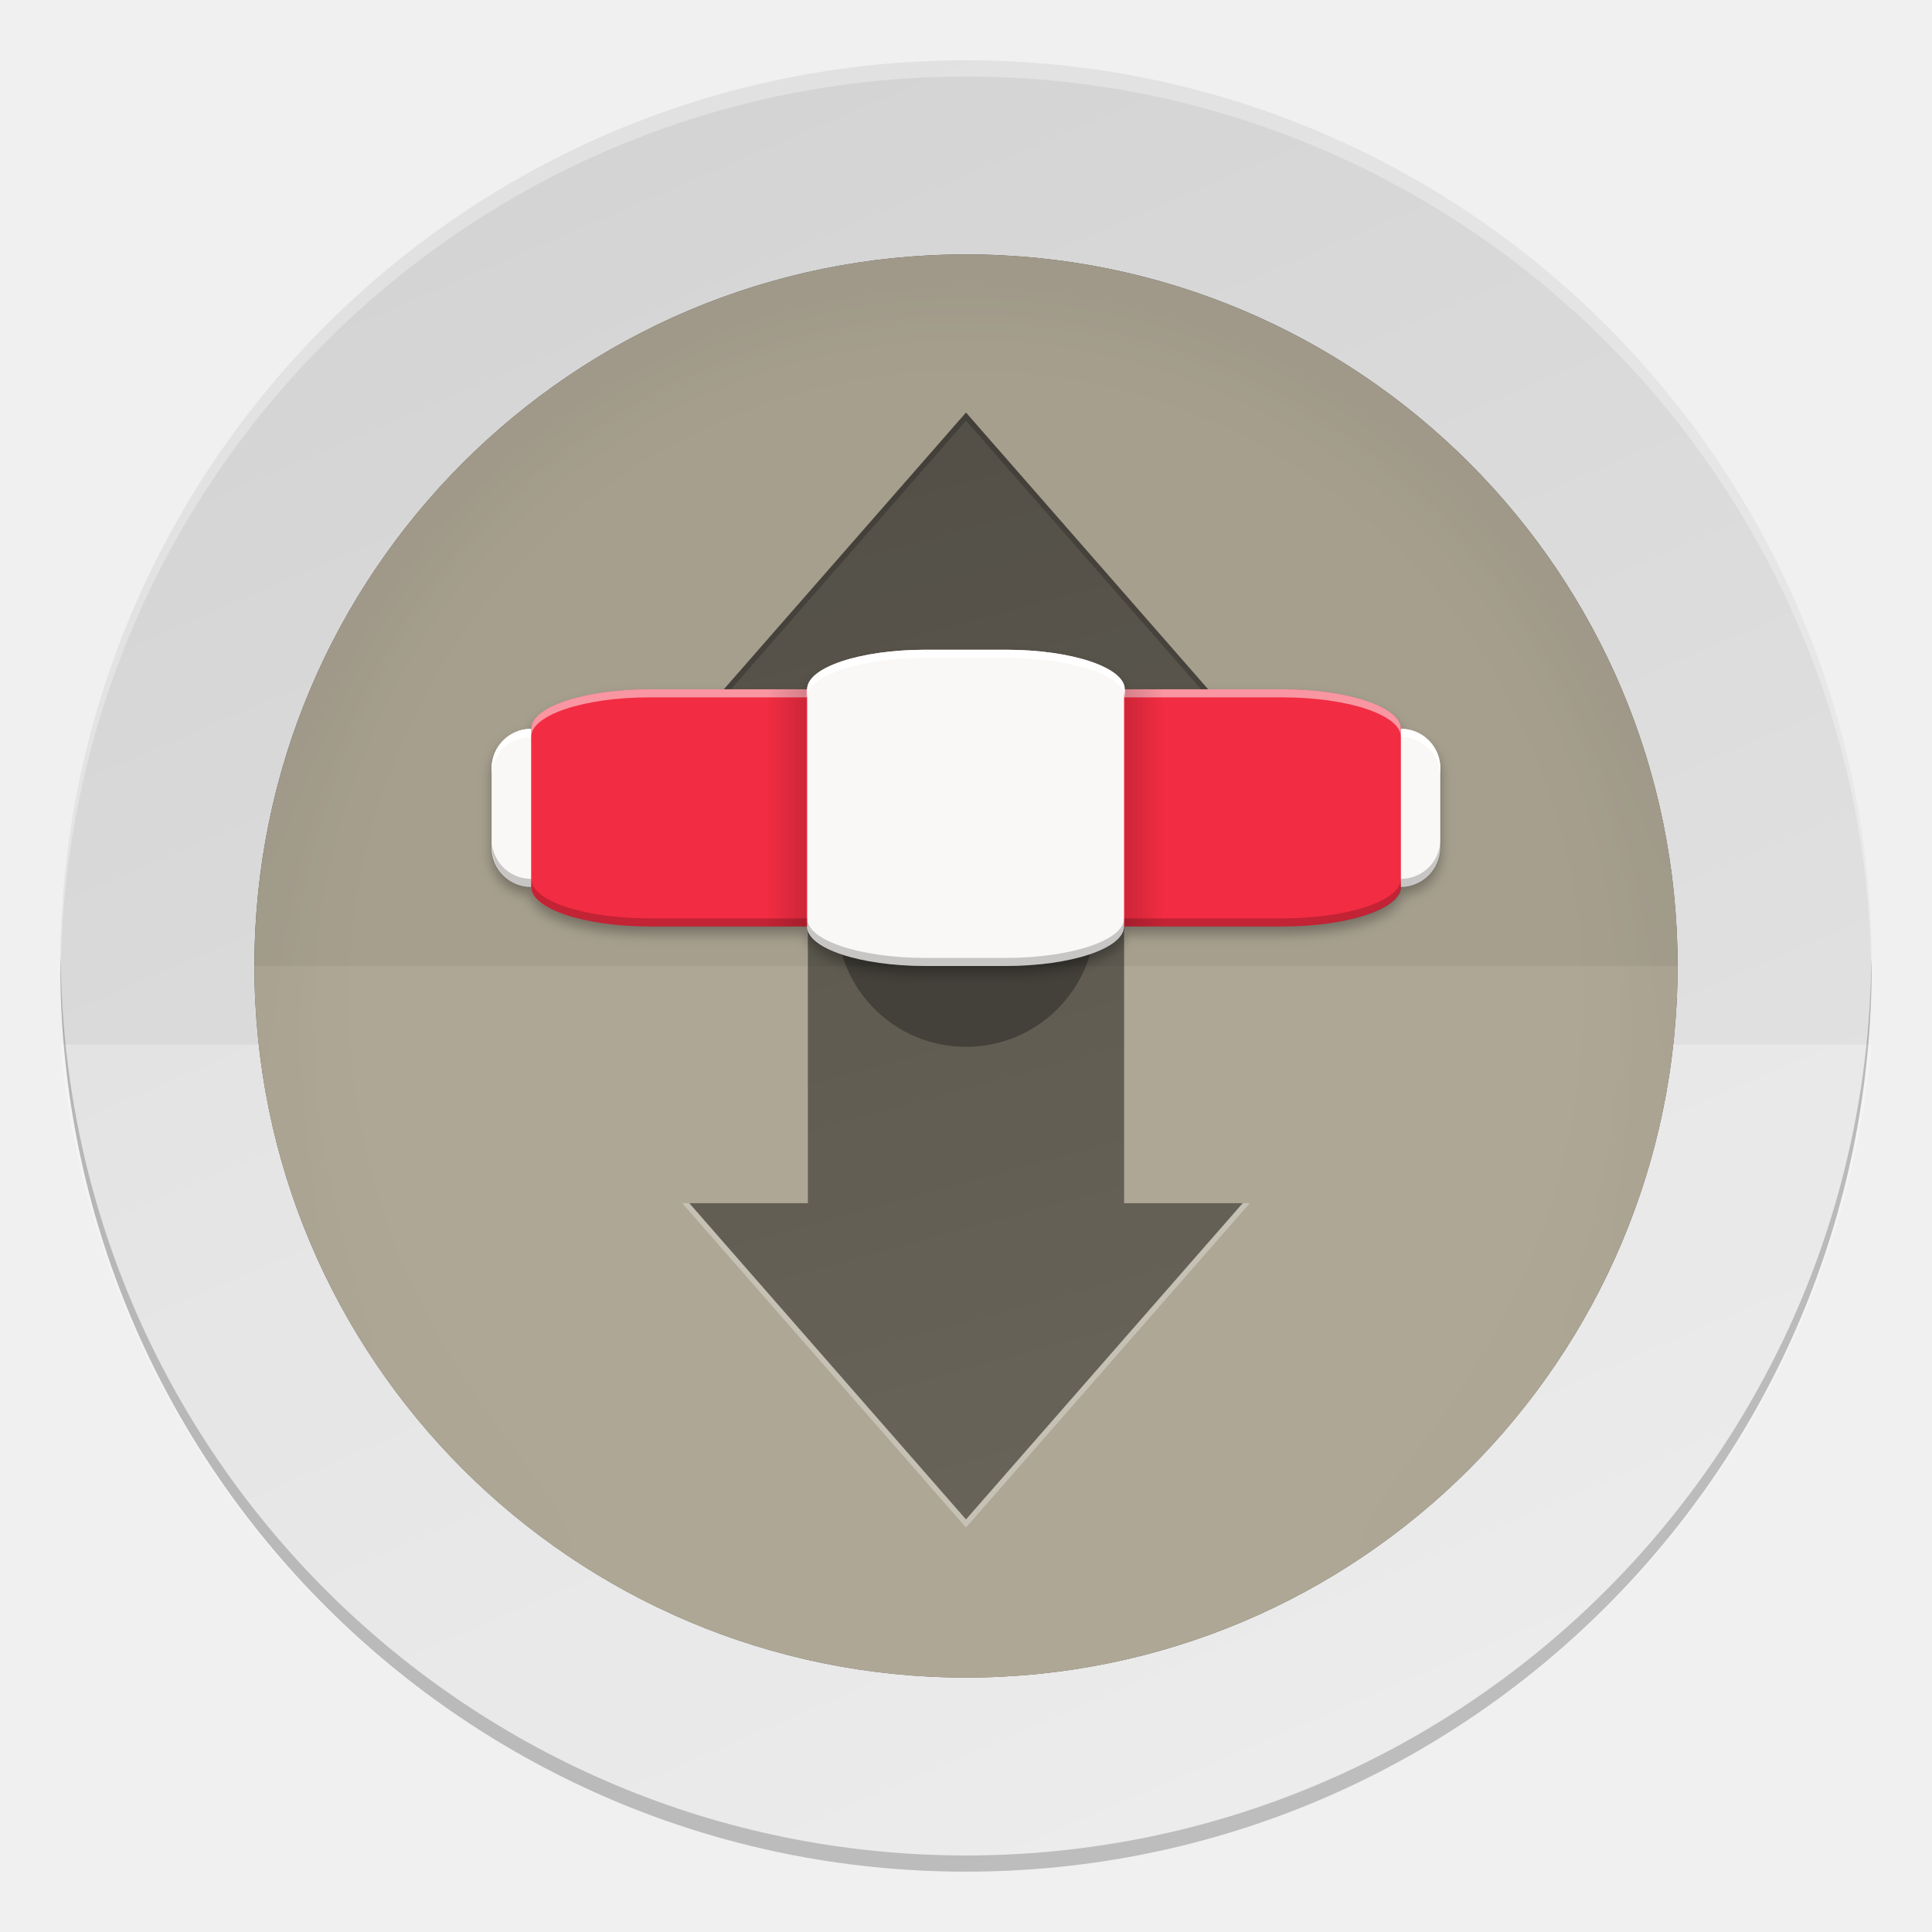
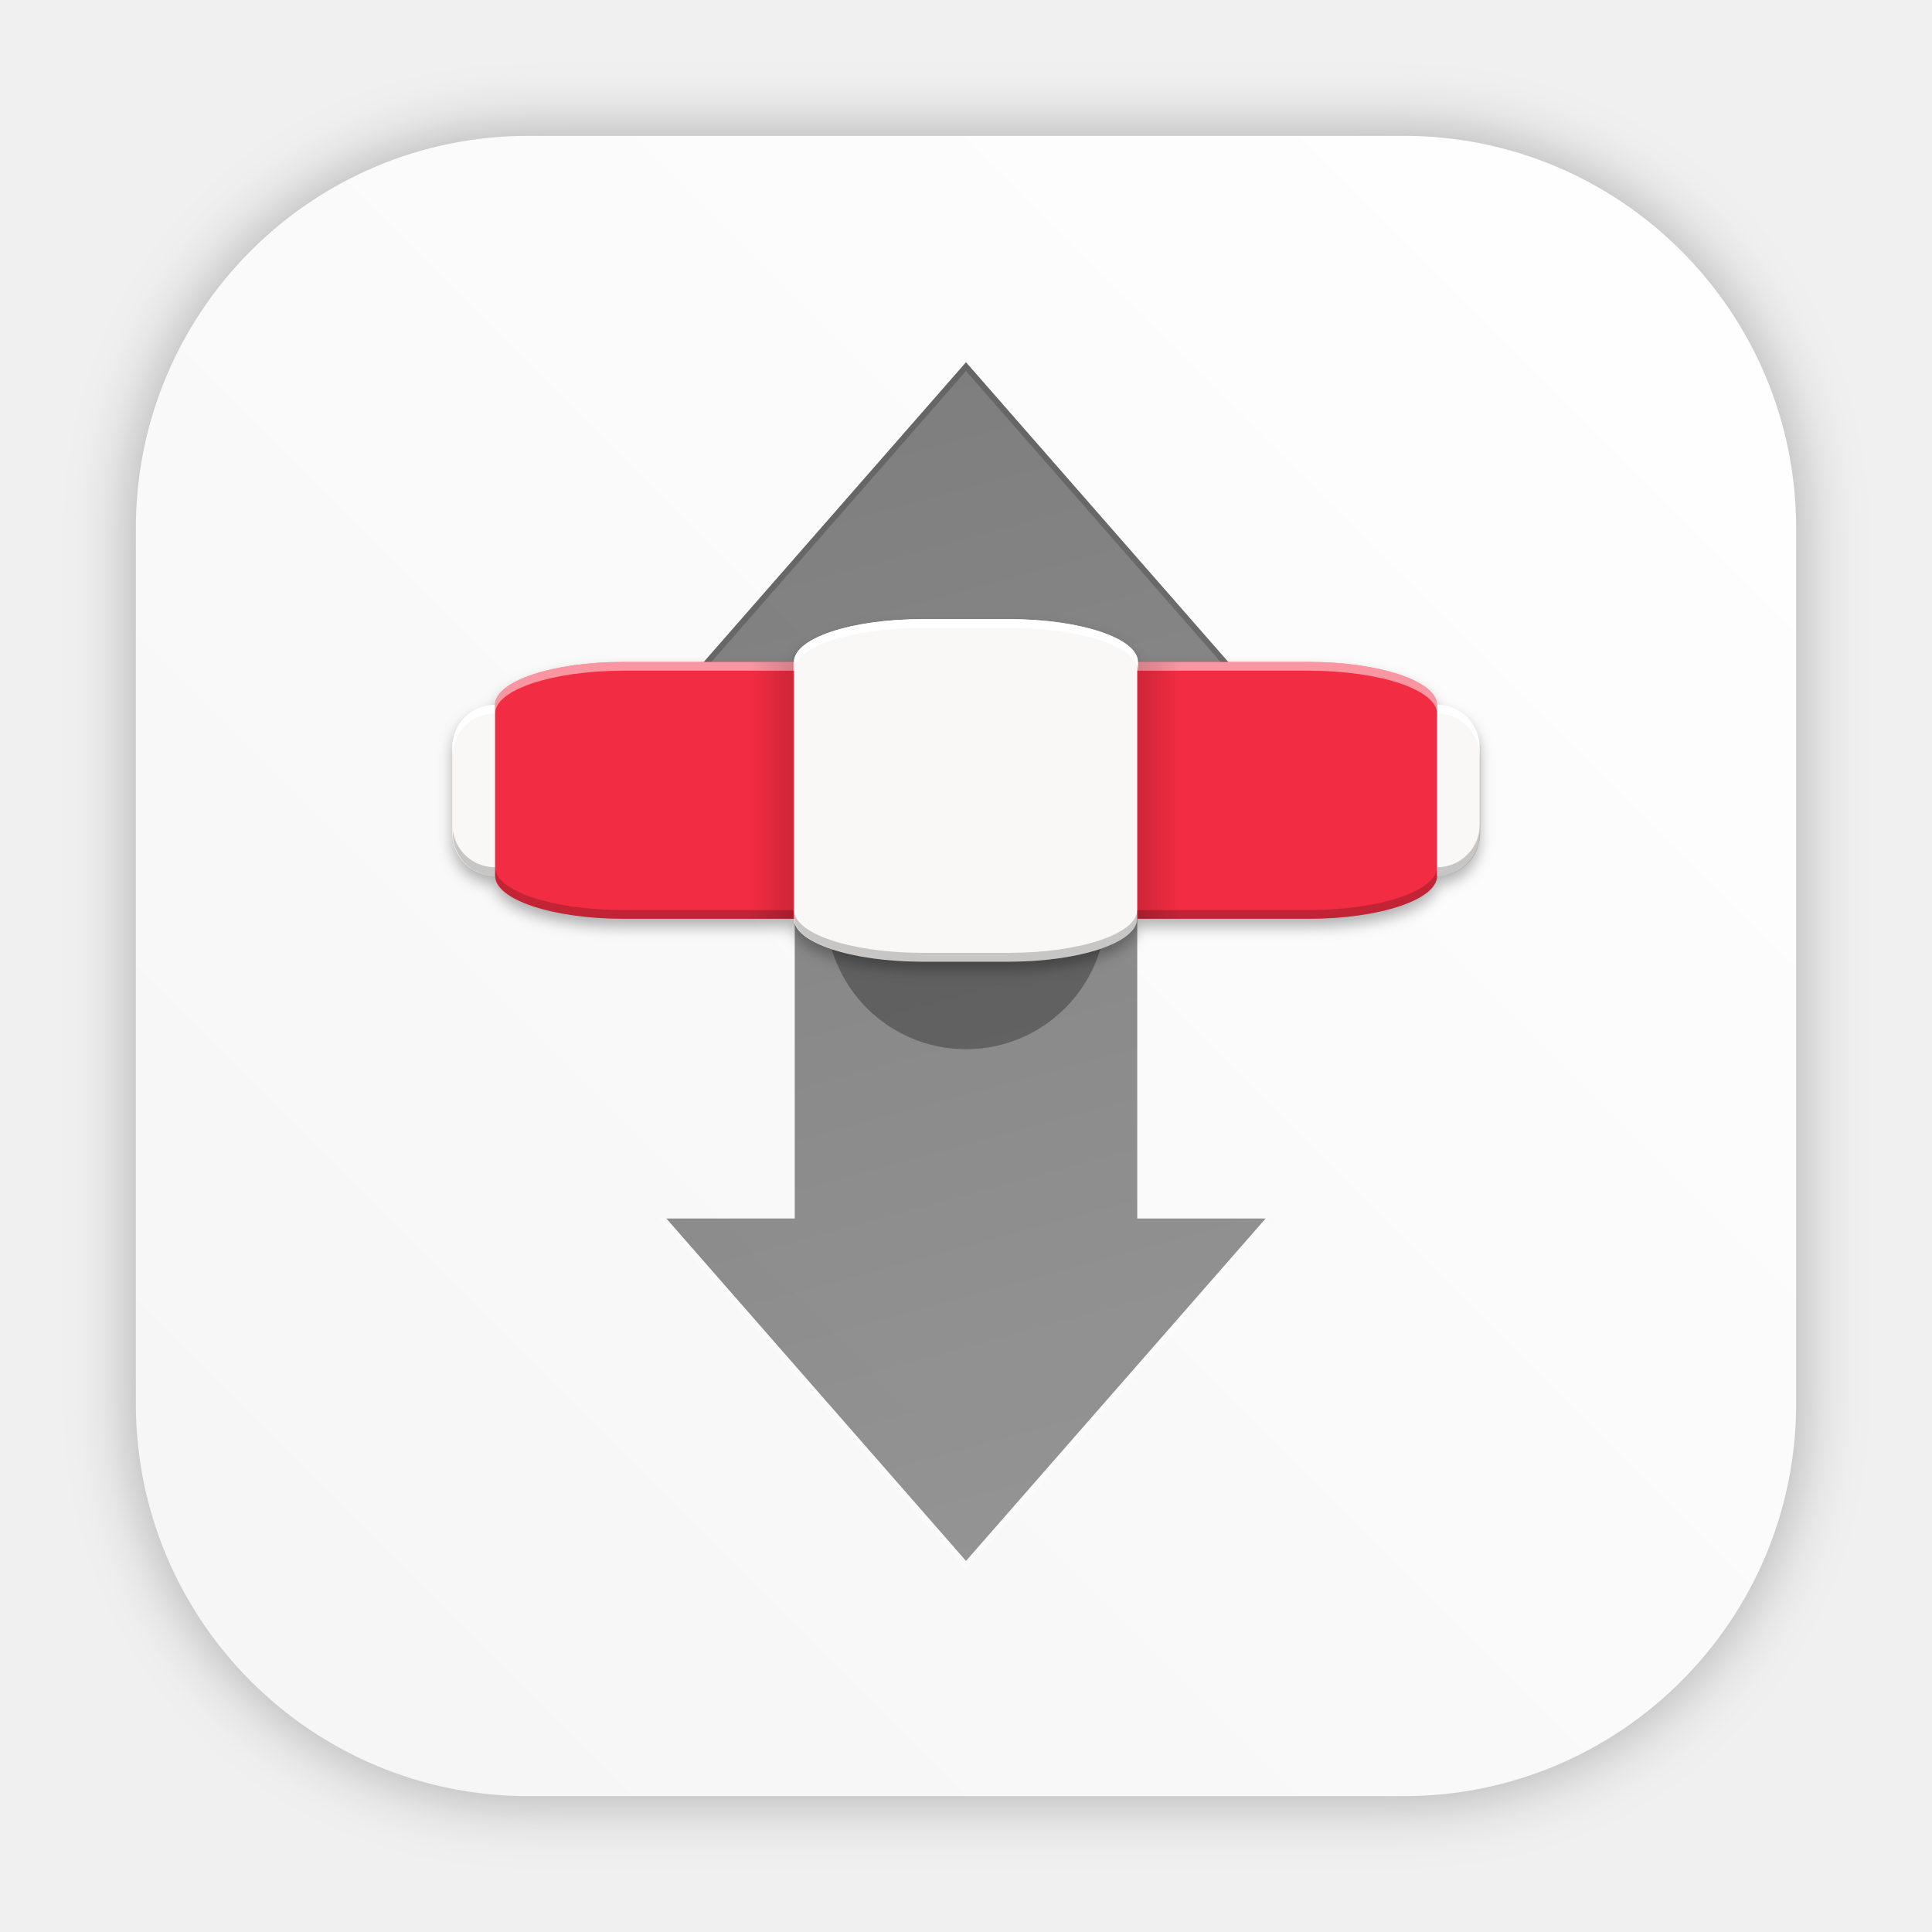
- <svg xmlns="http://www.w3.org/2000/svg" xmlns:xlink="http://www.w3.org/1999/xlink" width="64" height="64" version="1.1">
-   <defs>
-     <linearGradient id="c" x1="176.44" x2="181.33" y1="138.44" y2="138.44" gradientTransform="translate(-99.58 -151.22)" gradientUnits="userSpaceOnUse" xlink:href="#a" />
+ <svg xmlns="http://www.w3.org/2000/svg" xmlns:xlink="http://www.w3.org/1999/xlink" id="svg93" version="1.1" height="64" width="64">
+   <defs id="defs35">
+     <linearGradient xlink:href="#a" gradientUnits="userSpaceOnUse" gradientTransform="matrix(0.26786,0,0,0.26786,-76.57764,-10.32179)" y2="138.44" y1="138.44" x2="181.33" x1="176.44" id="c" />
    <linearGradient id="a">
-       <stop offset="0" />
-       <stop stop-opacity="0" offset="1" />
+       <stop id="stop3" offset="0" />
+       <stop id="stop5" offset="1" stop-opacity="0" />
    </linearGradient>
-     <linearGradient id="d" x1="122.67" x2="127.56" y1="138.44" y2="138.44" gradientTransform="translate(-160.14 -151.22)" gradientUnits="userSpaceOnUse" xlink:href="#a" />
-     <filter id="g" x="-.016" y="-.048" width="1.032" height="1.096" color-interpolation-filters="sRGB">
-       <feGaussianBlur stdDeviation="0.782" />
+     <linearGradient xlink:href="#a" gradientUnits="userSpaceOnUse" gradientTransform="matrix(0.26786,0,0,0.26786,7.009042,-10.32179)" y2="138.44" y1="138.44" x2="127.56" x1="122.67" id="d" />
+     <filter color-interpolation-filters="sRGB" height="1.096" width="1.032" y="-.048" x="-.016" id="g">
+       <feGaussianBlur id="feGaussianBlur9" stdDeviation="0.782" />
    </filter>
-     <linearGradient id="e" x1="136.16" x2="173.49" y1="87.555" y2="224.45" gradientTransform="translate(-94.78 -149.22)" gradientUnits="userSpaceOnUse">
-       <stop offset="0" />
-       <stop stop-opacity=".8" offset="1" />
+     <linearGradient gradientUnits="userSpaceOnUse" gradientTransform="matrix(0.26786,0,0,0.26786,-75.29191,-9.786069)" y2="224.45" y1="87.555" x2="173.49" x1="136.16" id="e">
+       <stop id="stop12" offset="0" />
+       <stop id="stop14" offset="1" stop-opacity=".8" />
    </linearGradient>
-     <linearGradient id="b" x1="152" x2="152" y1="124" y2="236" gradientUnits="userSpaceOnUse" xlink:href="#a" />
+     <linearGradient xlink:href="#a" gradientUnits="userSpaceOnUse" y2="236" y1="124" x2="152" x1="152" id="b" />
    <clipPath id="j">
-       <path d="m152 68c-48.601 0-88 39.399-88 88s39.399 88 88 88 88-39.399 88-88-39.399-88-88-88z" color="#000000" fill="#5d5d5d" />
+       <path id="path18" fill="#5d5d5d" color="#000000" d="m152 68c-48.601 0-88 39.399-88 88s39.399 88 88 88 88-39.399 88-88-39.399-88-88-88z" />
    </clipPath>
-     <filter id="h" x="-.06" y="-.06" width="1.12" height="1.12" color-interpolation-filters="sRGB">
-       <feGaussianBlur stdDeviation="4.4" />
+     <filter color-interpolation-filters="sRGB" height="1.12" width="1.12" y="-.06" x="-.06" id="h">
+       <feGaussianBlur id="feGaussianBlur21" stdDeviation="4.4" />
    </filter>
    <clipPath id="k">
-       <path d="m152 68c-48.601 0-88 39.399-88 88s39.399 88 88 88 88-39.399 88-88-39.399-88-88-88z" color="#000000" fill="#5d5d5d" />
+       <path id="path24" fill="#5d5d5d" color="#000000" d="m152 68c-48.601 0-88 39.399-88 88s39.399 88 88 88 88-39.399 88-88-39.399-88-88-88z" />
    </clipPath>
-     <filter id="i" x="-.06" y="-.06" width="1.12" height="1.12" color-interpolation-filters="sRGB">
-       <feGaussianBlur stdDeviation="4.4" />
+     <filter color-interpolation-filters="sRGB" height="1.12" width="1.12" y="-.06" x="-.06" id="i">
+       <feGaussianBlur id="feGaussianBlur27" stdDeviation="4.4" />
    </filter>
-     <linearGradient id="f" x1="104" x2="200" y1="44" y2="268" gradientTransform="translate(-209.22 -162.78)" gradientUnits="userSpaceOnUse">
-       <stop stop-color="#e6e6e6" offset="0" />
-       <stop stop-color="#d3d3d3" offset="1" />
+     <linearGradient gradientUnits="userSpaceOnUse" gradientTransform="translate(-209.22,-162.78)" y2="268" y1="44" x2="200" x1="104" id="f">
+       <stop id="stop30" offset="0" stop-color="#e6e6e6" />
+       <stop id="stop32" offset="1" stop-color="#d3d3d3" />
    </linearGradient>
+     <filter style="color-interpolation-filters:sRGB" id="filter1052" x="-0.048" width="1.096" y="-0.048" height="1.096">
+       <feGaussianBlur stdDeviation="0.291" id="feGaussianBlur1054" />
+     </filter>
+     <linearGradient xlink:href="#linearGradient1038" id="linearGradient1040" x1="37.041" y1="15.875" x2="51.593" y2="1.323" gradientUnits="userSpaceOnUse" gradientTransform="matrix(3.779602,0,0,3.779602,-135.5,-0.499999)" />
+     <linearGradient id="linearGradient1038">
+       <stop style="stop-color:#f5f5f5;stop-opacity:1" offset="0" id="stop1034" />
+       <stop style="stop-color:#ffffff;stop-opacity:1" offset="1" id="stop1036" />
+     </linearGradient>
+     <linearGradient y2="224.45" x2="173.49" y1="87.555" x1="136.16" gradientTransform="matrix(0.26786,0,0,0.26786,-75.29191,-9.786069)" gradientUnits="userSpaceOnUse" id="linearGradient1039" xlink:href="#e" />
+     <linearGradient y2="138.44" x2="127.56" y1="138.44" x1="122.67" gradientTransform="matrix(0.26786,0,0,0.26786,7.009042,-10.32179)" gradientUnits="userSpaceOnUse" id="linearGradient1041" xlink:href="#a" />
+     <linearGradient y2="138.44" x2="181.33" y1="138.44" x1="176.44" gradientTransform="matrix(0.26786,0,0,0.26786,-76.57764,-10.32179)" gradientUnits="userSpaceOnUse" id="linearGradient1043" xlink:href="#a" />
  </defs>
-   <g transform="matrix(.26786 0 0 .26786 16.673 30.184)">
-     <g>
-       <circle transform="scale(-1)" cx="-57.22" cy="-6.78" r="112" enable-background="new" fill="url(#f)" />
-       <path d="m-54.78 16.476a112.53 112.53 0 0 0 111.98 102.3 112.53 112.53 0 0 0 112.02-102.3z" enable-background="new" fill="#fff" opacity=".25" />
-       <circle transform="scale(1,-1)" cx="57.22" cy="-6.78" r="88" color="#000000" fill="#5d5d5d" />
-       <path d="m-30.78 6.78a88 88 0 0 1 88-88 88 88 0 0 1 88 88z" color="#000000" opacity=".05" />
-     </g>
-     <g>
-       <path transform="translate(-94.78 -149.22)" d="m152 70c-48.601 0-88 39.399-88 88s39.399 88 88 88 88-39.399 88-88-39.399-88-88-88z" clip-path="url(#k)" color="#000000" fill="none" filter="url(#i)" opacity=".2" stroke="url(#b)" stroke-linejoin="round" stroke-width="10" />
-       <circle cx="57.22" cy="6.78" r="88" color="#000000" fill="#aea795" />
-       <path d="m57.22-81.22a88 88 0 0 0-88 88h176a88 88 0 0 0-88-88z" color="#000000" opacity=".05" />
-       <path transform="translate(-94.78 -149.22)" d="m152 70c-48.601 0-88 39.399-88 88s39.399 88 88 88 88-39.399 88-88-39.399-88-88-88z" clip-path="url(#j)" color="#000000" fill="none" filter="url(#h)" opacity=".05" stroke="url(#b)" stroke-linejoin="round" stroke-width="10" />
-     </g>
-     <g>
-       <path d="m57.22-61.666-34.223 39.111h14.668v58.668h-14.668l34.223 39.111 34.223-39.111h-14.668v-58.668h14.668z" enable-background="new" fill="url(#e)" opacity=".5" />
-       <path d="m57.22-61.666-34.223 39.111h0.875l33.348-38.111 33.348 38.111h0.875z" enable-background="new" opacity=".2" />
-       <path d="m22.125 36.113 35.095 40.11 35.095-40.11h-0.873l-34.222 39.112-34.222-39.112z" enable-background="new" fill="#fff" opacity=".3" />
-       <path d="m52.243-31.442c-8.125-1.2e-4 -14.667 2.18-14.667 4.889h-19.467c-8.125 0-14.667 2.18-14.667 4.889-2.708 0-4.889 2.18-4.889 4.889v9.778c0 2.708 2.18 4.889 4.889 4.889 0 2.708 6.541 4.889 14.667 4.889h19.467c0 2.708 6.541 4.889 14.667 4.889l9.855 1.6e-4c8.125 1.1e-4 14.667-2.18 14.667-4.889l19.567-1.6e-4c8.125-6e-5 14.667-2.18 14.667-4.889 2.708 0 4.889-2.18 4.889-4.889v-9.778c0-2.708-2.18-4.889-4.889-4.889 0-2.708-6.541-4.889-14.667-4.889l-19.567 1.4e-4c0-2.708-6.541-4.889-14.667-4.889z" enable-background="new" filter="url(#g)" opacity=".3" />
-       <rect x="-1.446" y="-22.553" width="117.33" height="19.556" rx="4.889" ry="4.889" enable-background="new" fill="#faf8f6" />
-       <path d="m3.443-22.554c-2.708 0-4.889 2.18-4.889 4.889v1c0-2.708 2.18-4.889 4.889-4.889h107.55c2.708 0 4.889 2.18 4.889 4.889v-1c0-2.708-2.18-4.889-4.889-4.889z" enable-background="new" fill="#fff" />
-       <circle cx="57.22" cy=".78" r="16" enable-background="new" opacity=".3" />
-       <rect x="3.443" y="-27.442" width="107.56" height="29.333" rx="14.667" ry="4.889" enable-background="new" fill="#f22c42" />
-       <path d="m18.109-27.443c-8.125 0-14.666 2.18-14.666 4.889v1c0-2.708 6.541-4.889 14.666-4.889h78.223c8.125 0 14.666 2.18 14.666 4.889v-1c0-2.708-6.541-4.889-14.666-4.889z" enable-background="new" fill="#fff" opacity=".5" />
-       <rect transform="scale(-1,1)" x="-37.476" y="-27.442" width="4.889" height="29.333" enable-background="new" fill="url(#d)" opacity=".15" />
-       <rect x="76.864" y="-27.442" width="4.889" height="29.333" enable-background="new" fill="url(#c)" opacity=".15" />
-       <path d="m52.243-32.331 9.855 1.4e-4c8.125 1.2e-4 14.667 2.18 14.667 4.889v29.333c0 2.708-6.541 4.889-14.667 4.889l-9.855-1.5e-4c-8.125-1.2e-4 -14.667-2.18-14.667-4.889v-29.333c0-2.708 6.541-4.889 14.667-4.889z" enable-background="new" fill="#faf8f6" />
-       <path d="m52.243-32.331c-8.125 0-14.668 2.18-14.668 4.889v1c0-2.708 6.543-4.889 14.668-4.889h9.954c8.125 0 14.668 2.18 14.668 4.889v-1c0-2.708-6.543-4.889-14.668-4.889z" enable-background="new" fill="#fff" />
-       <path d="m115.89-18.32v9.434c0 2.708-2.18 4.889-4.889 4.889 0 2.708-6.543 4.889-14.668 4.889h-19.566c0 2.708-6.541 4.889-14.666 4.889h-9.855c-8.125-1.2e-4 -14.666-2.18-14.666-4.889h-19.467c-8.125 0-14.668-2.18-14.668-4.889-2.481 0-4.516-1.831-4.84-4.221v0.332c0 2.708 2.18 4.889 4.889 4.889 0 2.708 6.543 4.889 14.668 4.889h19.467c0 2.708 6.541 4.889 14.666 4.889h9.855c8.125 1.1e-4 14.666-2.18 14.666-4.889h19.566c8.125 0 14.668-2.18 14.668-4.889 2.708 0 4.889-2.18 4.889-4.889v-9.777c0-0.223-0.02-0.441-0.049-0.656z" enable-background="new" opacity=".2" />
-       <path d="m57.22-105.22a112 112 0 0 0-112 112 112 112 0 0 0 0.041 1.17 112 112 0 0 1 111.96-111.17 112 112 0 0 1 111.96 110.83 112 112 0 0 0 0.041-0.83 112 112 0 0 0-112-112z" enable-background="new" fill="#fff" opacity=".3" />
-       <path d="m57.22 118.78a112 112 0 0 1-112-112 112 112 0 0 1 0.041-1.17 112 112 0 0 0 111.96 111.17 112 112 0 0 0 111.96-110.83 112 112 0 0 1 0.041 0.83 112 112 0 0 1-112 112z" enable-background="new" opacity=".2" />
-     </g>
+   <rect transform="scale(3.779602)" ry="3.44" y="1.191" x="1.191" height="14.552" width="14.552" id="rect1042" style="opacity:0.3;fill:#000000;fill-opacity:1;stroke-width:0.529;stroke-linecap:round;filter:url(#filter1052)" />
+   <rect style="fill:url(#linearGradient1040);fill-opacity:1;stroke-width:2;stroke-linecap:round" id="rect1032" width="55" height="55" x="4.5" y="4.5" ry="13" />
+   <g transform="matrix(1.082985,0,0,1.082985,69.44643,-2.800231)" id="g1037">
+     <path style="fill:url(#linearGradient1039);stroke-width:0.268" id="path1009" opacity="0.5" fill="url(#e)" enable-background="new" d="m -34.577,13.666 -9.167,10.476 h 3.929 v 15.715 h -3.929 l 9.167,10.476 9.167,-10.476 h -3.929 v -15.715 h 3.929 z" />
+     <path style="stroke-width:0.268" id="path1011" opacity="0.2" enable-background="new" d="m -34.577,13.666 -9.167,10.476 h 0.234 l 8.933,-10.208 8.933,10.208 h 0.234 z" />
+     <path style="stroke-width:0.268" id="path1013" opacity="0.3" fill="#ffffff" enable-background="new" d="m -43.978,39.857 9.401,10.744 9.401,-10.744 h -0.234 l -9.167,10.477 -9.167,-10.477 z" />
+     <path transform="matrix(0.26786,0,0,0.26786,-49.90414,30.184)" id="path1015" opacity="0.3" filter="url(#g)" enable-background="new" d="m 52.243,-31.442 c -8.125,-1.2e-4 -14.667,2.18 -14.667,4.889 H 18.109 c -8.125,0 -14.667,2.18 -14.667,4.889 -2.708,0 -4.889,2.18 -4.889,4.889 v 9.778 c 0,2.708 2.18,4.889 4.889,4.889 0,2.708 6.541,4.889 14.667,4.889 h 19.467 c 0,2.708 6.541,4.889 14.667,4.889 l 9.855,1.6e-4 c 8.125,1.1e-4 14.667,-2.18 14.667,-4.889 l 19.567,-1.6e-4 c 8.125,-6e-5 14.667,-2.18 14.667,-4.889 2.708,0 4.889,-2.18 4.889,-4.889 v -9.778 c 0,-2.708 -2.18,-4.889 -4.889,-4.889 0,-2.708 -6.541,-4.889 -14.667,-4.889 l -19.567,1.4e-4 c 0,-2.708 -6.541,-4.889 -14.667,-4.889 z" />
+     <rect style="stroke-width:0.268" id="rect1017" fill="#faf8f6" enable-background="new" ry="1.31" rx="1.31" height="5.238" width="31.428" y="24.143" x="-50.292" />
+     <path style="stroke-width:0.268" id="path1019" fill="#ffffff" enable-background="new" d="m -48.982,24.143 c -0.725,0 -1.309,0.584 -1.309,1.309 v 0.268 c 0,-0.725 0.584,-1.309 1.309,-1.309 h 28.808 c 0.725,0 1.309,0.584 1.309,1.309 v -0.268 c 0,-0.725 -0.584,-1.309 -1.309,-1.309 z" />
+     <circle style="stroke-width:0.268" id="circle1021" opacity="0.3" enable-background="new" r="4.286" cy="30.393" cx="-34.577" />
+     <rect style="stroke-width:0.268" id="rect1023" fill="#f22c42" enable-background="new" ry="1.31" rx="3.929" height="7.857" width="28.811" y="22.833" x="-48.982" />
+     <path style="stroke-width:0.268" id="path1025" opacity="0.5" fill="#ffffff" enable-background="new" d="m -45.053,22.833 c -2.176,0 -3.928,0.584 -3.928,1.309 v 0.268 c 0,-0.725 1.752,-1.309 3.928,-1.309 h 20.953 c 2.176,0 3.928,0.584 3.928,1.309 v -0.268 c 0,-0.725 -1.752,-1.309 -3.928,-1.309 z" />
+     <rect style="fill:url(#linearGradient1041);stroke-width:0.268" id="rect1027" opacity="0.15" fill="url(#d)" enable-background="new" height="7.857" width="1.31" y="22.833" x="39.866" transform="scale(-1,1)" />
+     <rect style="fill:url(#linearGradient1043);stroke-width:0.268" id="rect1029" opacity="0.15" fill="url(#c)" enable-background="new" height="7.857" width="1.31" y="22.833" x="-29.315" />
+     <path style="stroke-width:0.268" id="path1031" fill="#faf8f6" enable-background="new" d="m -35.91,21.524 2.64,3.8e-5 c 2.176,3.2e-5 3.929,0.584 3.929,1.31 v 7.857 c 0,0.725 -1.752,1.31 -3.929,1.31 l -2.64,-4e-5 c -2.176,-3.3e-5 -3.929,-0.584 -3.929,-1.31 v -7.857 c 0,-0.725 1.752,-1.31 3.929,-1.31 z" />
+     <path style="stroke-width:0.268" id="path1033" fill="#ffffff" enable-background="new" d="m -35.91,21.524 c -2.176,0 -3.929,0.584 -3.929,1.309 v 0.268 c 0,-0.725 1.753,-1.309 3.929,-1.309 h 2.666 c 2.176,0 3.929,0.584 3.929,1.309 v -0.268 c 0,-0.725 -1.753,-1.309 -3.929,-1.309 z" />
+     <path style="stroke-width:0.268" id="path1035" opacity="0.2" enable-background="new" d="m -18.862,25.277 v 2.527 c 0,0.725 -0.584,1.309 -1.309,1.309 0,0.725 -1.753,1.309 -3.929,1.309 h -5.241 c 0,0.725 -1.752,1.31 -3.928,1.309 h -2.64 c -2.176,-3.2e-5 -3.928,-0.584 -3.928,-1.309 h -5.214 c -2.176,0 -3.929,-0.584 -3.929,-1.309 -0.665,0 -1.21,-0.49 -1.296,-1.131 v 0.089 c 0,0.725 0.584,1.309 1.309,1.309 0,0.725 1.753,1.309 3.929,1.309 h 5.214 c 0,0.725 1.752,1.309 3.928,1.309 h 2.64 c 2.176,3e-5 3.928,-0.584 3.928,-1.309 h 5.241 c 2.176,0 3.929,-0.584 3.929,-1.309 0.725,0 1.309,-0.584 1.309,-1.309 v -2.619 c 0,-0.06 -0.005,-0.118 -0.013,-0.176 z" />
  </g>
</svg>
